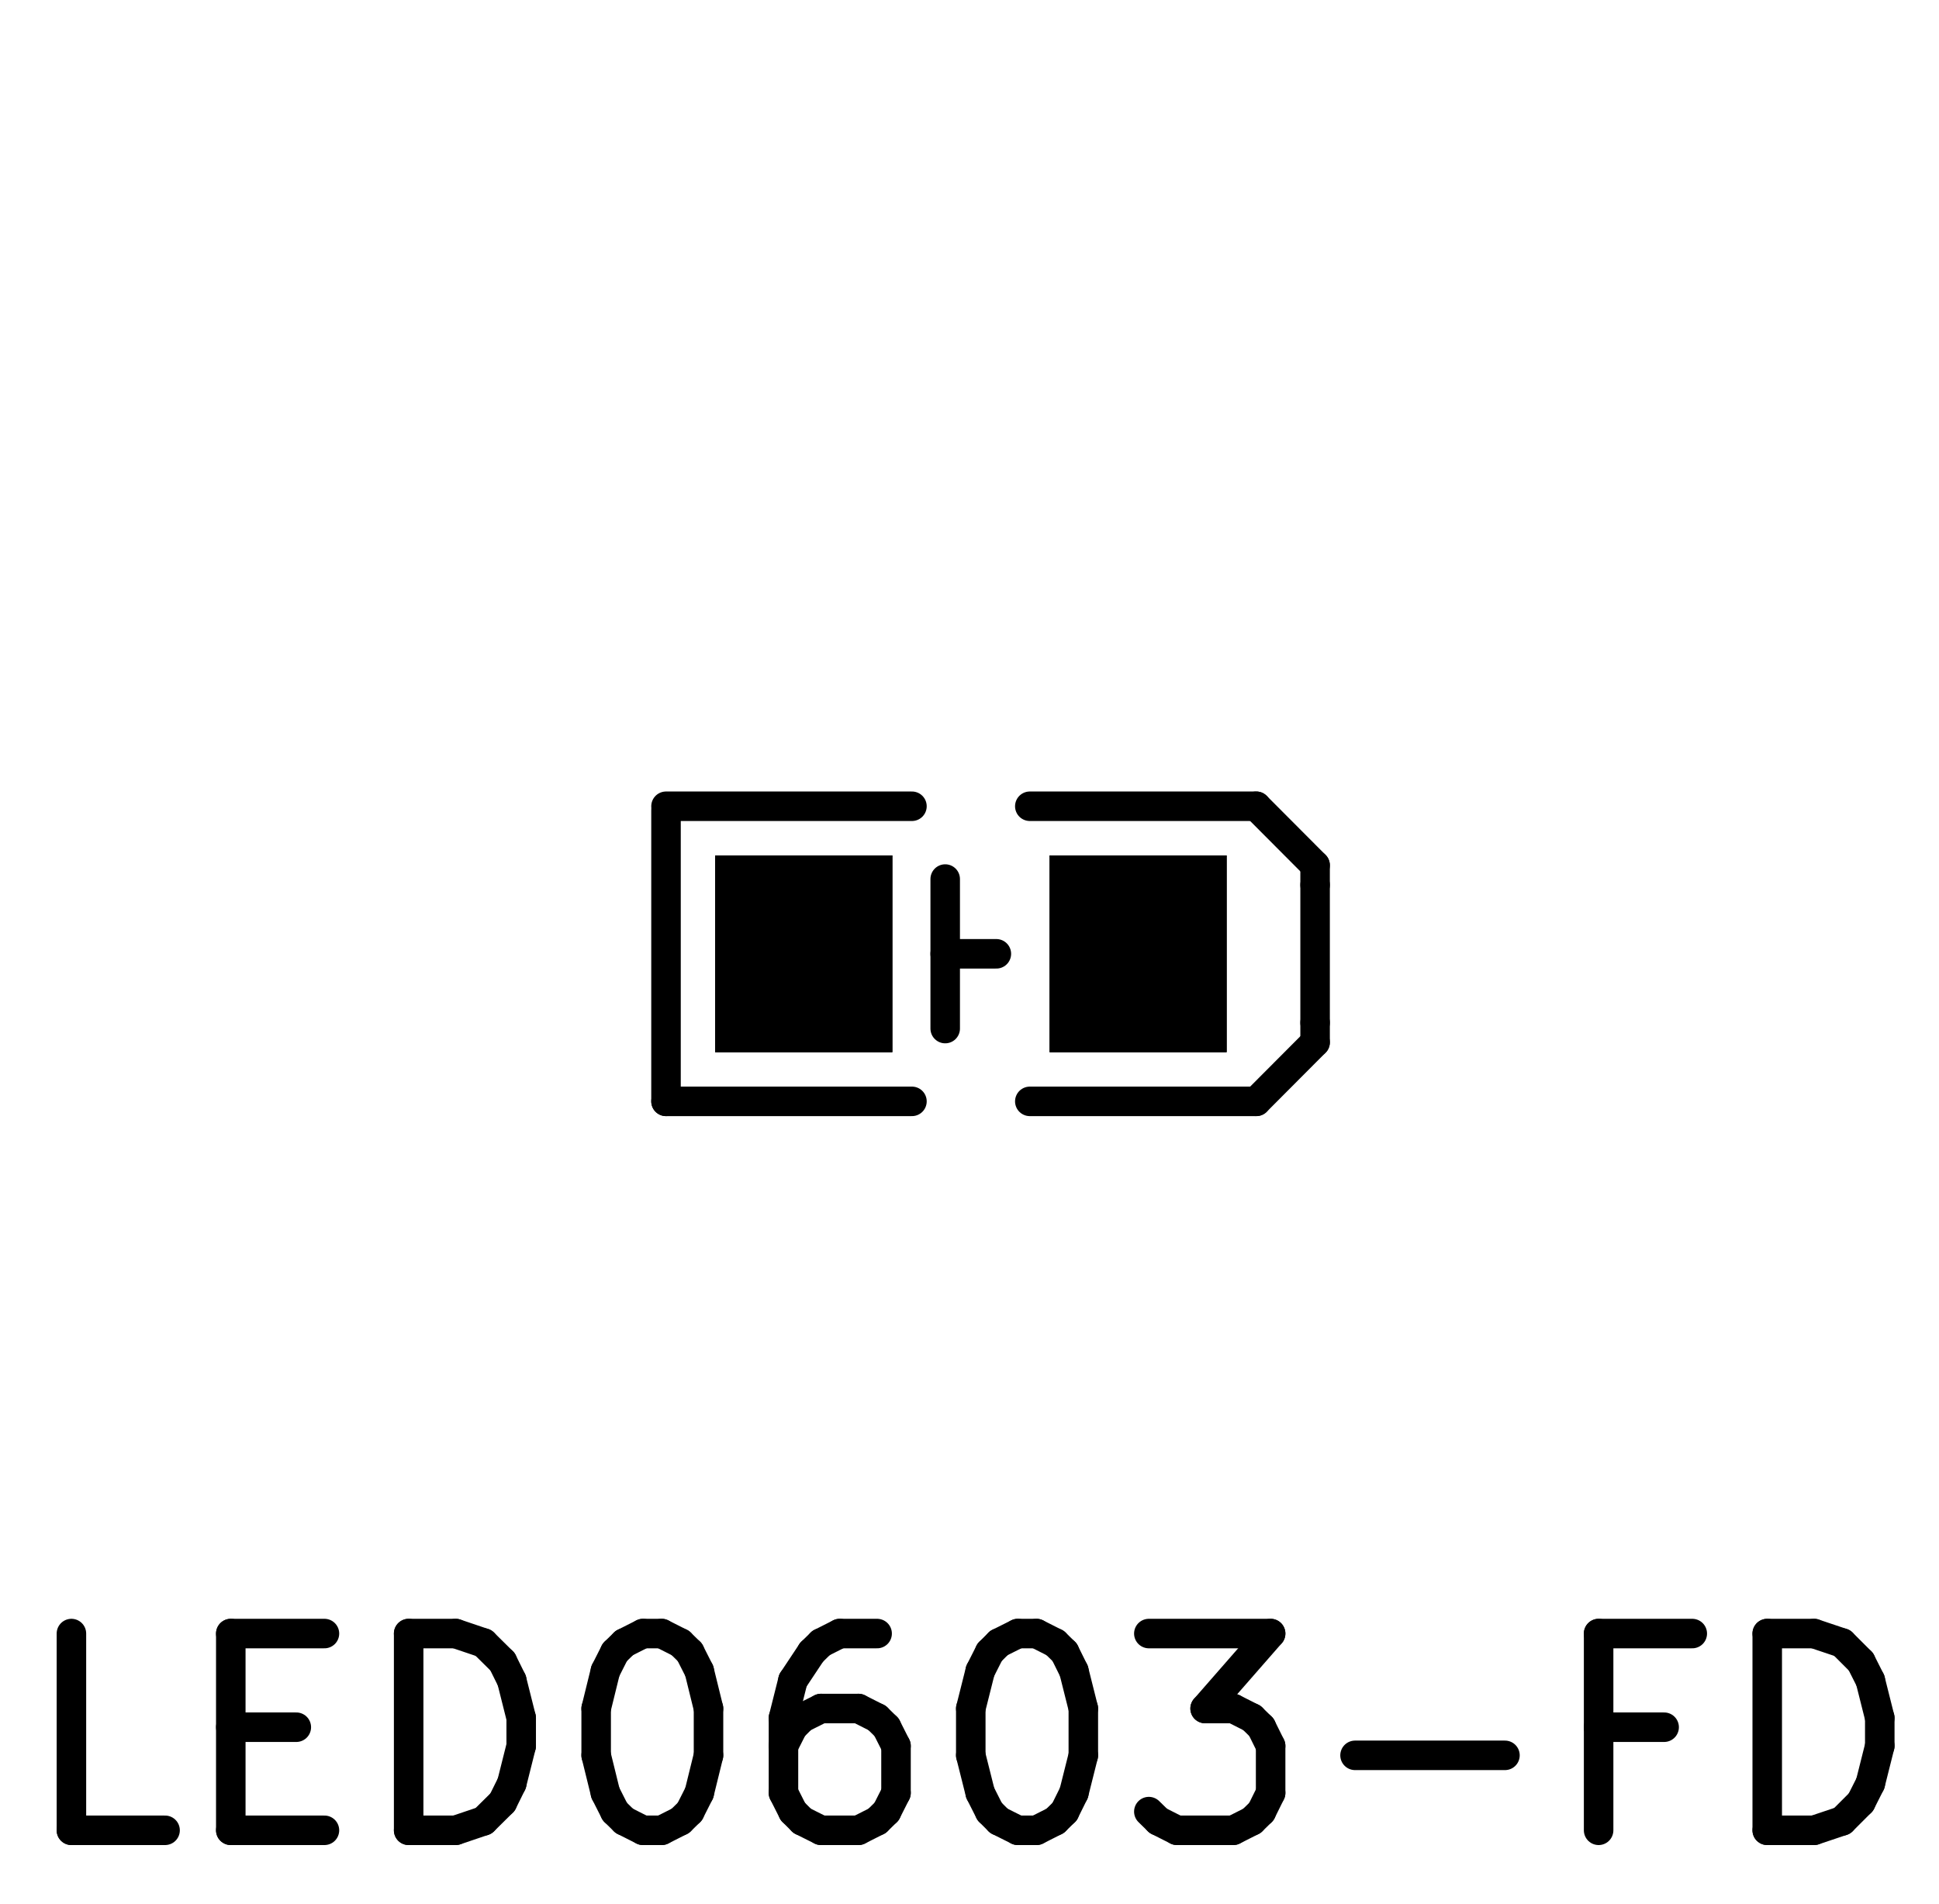
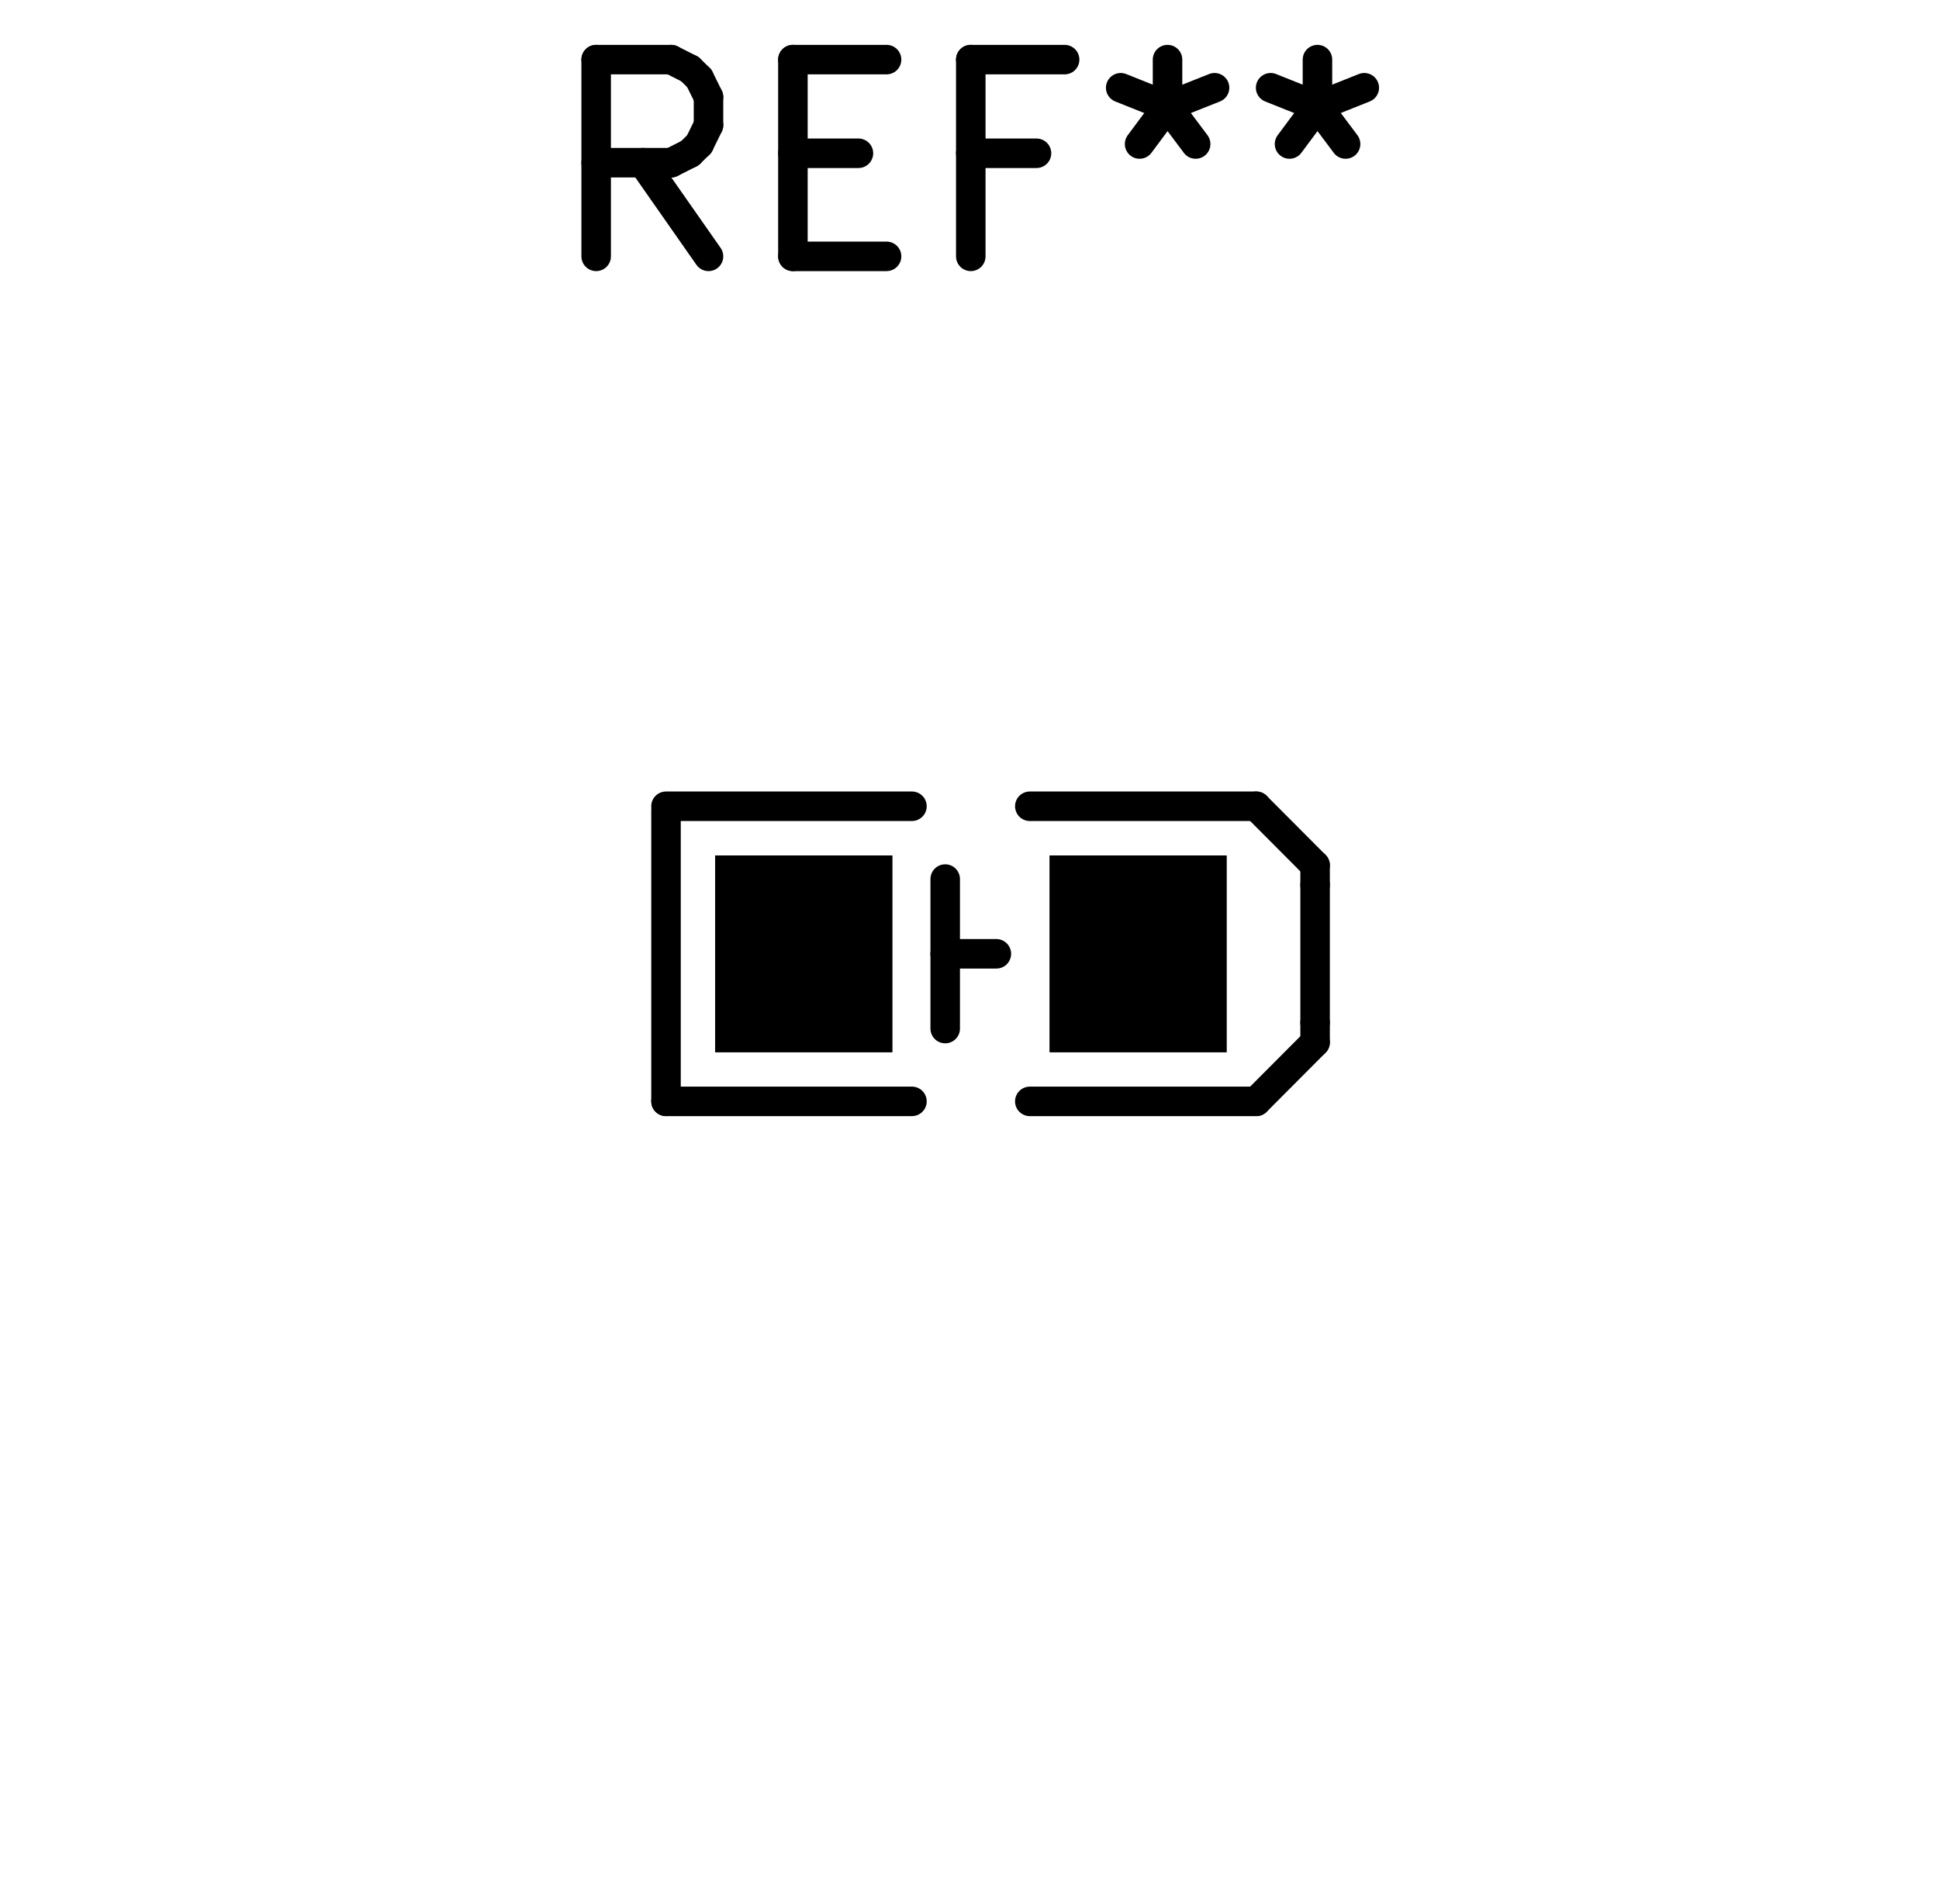
<svg xmlns="http://www.w3.org/2000/svg" version="1.1" width="9.855mm" height="9.677mm" viewBox="0 0 9.855 9.677">
  <g style="fill:#000000; fill-opacity:1;stroke:#000000; stroke-opacity:1; stroke-linecap:round; stroke-linejoin:round;" transform="translate(0 0) scale(1 1)">
    <path style="fill:#000000; fill-opacity:1; stroke:none;fill-rule:evenodd;" d="M 3.635,4.348 4.535,4.348 4.535,5.348 3.635,5.348 Z" />
    <path style="fill:#000000; fill-opacity:1; stroke:none;fill-rule:evenodd;" d="M 5.335,4.348 6.234,4.348 6.234,5.348 5.335,5.348 Z" />
    <path style="fill:#000000; fill-opacity:1; stroke:none;fill-rule:evenodd;" d="M 3.635,4.348 4.535,4.348 4.535,5.348 3.635,5.348 Z" />
    <path style="fill:#000000; fill-opacity:1; stroke:none;fill-rule:evenodd;" d="M 5.335,4.348 6.234,4.348 6.234,5.348 5.335,5.348 Z" />
-     <path style="fill:#000000; fill-opacity:1; stroke:none;fill-rule:evenodd;" d="M 3.635,4.348 4.535,4.348 4.535,5.348 3.635,5.348 Z" />
-     <path style="fill:#000000; fill-opacity:1; stroke:none;fill-rule:evenodd;" d="M 5.335,4.348 6.234,4.348 6.234,5.348 5.335,5.348 Z" />
  </g>
  <g style="fill:none;  stroke:#000000; stroke-width:0.15; stroke-opacity:1;  stroke-linecap:round; stroke-linejoin:round;">
+     <text x="4.934" y="1.348" textLength="4.536" font-size="1.333" lengthAdjust="spacingAndGlyphs" text-anchor="middle" opacity="0" stroke-opacity="0">REF**</text>
+     <g class="stroked-text">
+       <path d="M3.601 1.303 L3.268 0.827 " />
+       <path d="M3.03 1.303 L3.03 0.303 " />
+       <path d="M3.03 0.303 L3.411 0.303 " />
+       <path d="M3.411 0.303 L3.506 0.351 " />
+       <path d="M3.506 0.351 L3.554 0.398 " />
+       <path d="M3.554 0.398 L3.601 0.493 " />
+       <path d="M3.601 0.493 L3.601 0.636 " />
+       <path d="M3.601 0.636 L3.554 0.732 " />
+       <path d="M3.554 0.732 L3.506 0.779 " />
+       <path d="M3.506 0.779 L3.411 0.827 " />
+       <path d="M3.411 0.827 L3.03 0.827 " />
+       <path d="M4.03 0.779 L4.363 0.779 " />
+       <path d="M4.506 1.303 L4.03 1.303 " />
+       <path d="M4.03 1.303 L4.03 0.303 " />
+       <path d="M4.03 0.303 L4.506 0.303 " />
+       <path d="M5.268 0.779 L4.934 0.779 " />
+       <path d="M4.934 1.303 L4.934 0.303 " />
+       <path d="M4.934 0.303 L5.411 0.303 " />
+       <path d="M5.934 0.303 L5.934 0.541 " />
+       <path d="M5.696 0.446 L5.934 0.541 " />
+       <path d="M5.934 0.541 L6.173 0.446 " />
+       <path d="M5.792 0.732 L5.934 0.541 " />
+       <path d="M5.934 0.541 L6.077 0.732 " />
+       <path d="M6.696 0.303 L6.696 0.541 " />
+       <path d="M6.458 0.446 L6.696 0.541 " />
+       <path d="M6.696 0.541 L6.934 0.446 " />
+       <path d="M6.554 0.732 L6.696 0.541 " />
+       <path d="M6.696 0.541 L6.839 0.732 " />
+     </g>
    <path d="M6.684 4.498 L6.684 4.398 " />
    <path d="M6.684 4.398 L6.385 4.098 " />
    <path d="M6.684 5.198 L6.684 5.298 " />
    <path d="M6.684 5.298 L6.385 5.598 " />
    <path d="M6.684 5.198 L6.684 4.498 " />
    <path d="M3.385 5.598 L3.385 4.118 " />
    <path d="M5.234 4.098 L6.385 4.098 " />
    <path d="M5.234 5.598 L6.385 5.598 " />
    <path d="M4.635 4.098 L3.385 4.098 " />
    <path d="M4.635 5.598 L3.385 5.598 " />
    <path d="M4.804 4.468 L4.804 5.228 " />
    <path d="M4.804 4.848 L5.064 4.848 " />
-     <text x="4.934" y="9.348" textLength="9.869" font-size="1.333" lengthAdjust="spacingAndGlyphs" text-anchor="middle" opacity="0" stroke-opacity="0">LED0603-FD</text>
-     <g class="stroked-text">
-       <path d="M0.839 9.303 L0.363 9.303 " />
-       <path d="M0.363 9.303 L0.363 8.303 " />
-       <path d="M1.173 8.779 L1.506 8.779 " />
-       <path d="M1.649 9.303 L1.173 9.303 " />
-       <path d="M1.173 9.303 L1.173 8.303 " />
-       <path d="M1.173 8.303 L1.649 8.303 " />
-       <path d="M2.077 9.303 L2.077 8.303 " />
-       <path d="M2.077 8.303 L2.316 8.303 " />
-       <path d="M2.316 8.303 L2.458 8.351 " />
-       <path d="M2.458 8.351 L2.554 8.446 " />
-       <path d="M2.554 8.446 L2.601 8.541 " />
-       <path d="M2.601 8.541 L2.649 8.732 " />
-       <path d="M2.649 8.732 L2.649 8.874 " />
-       <path d="M2.649 8.874 L2.601 9.065 " />
-       <path d="M2.601 9.065 L2.554 9.16 " />
-       <path d="M2.554 9.16 L2.458 9.255 " />
-       <path d="M2.458 9.255 L2.316 9.303 " />
-       <path d="M2.316 9.303 L2.077 9.303 " />
-       <path d="M3.268 8.303 L3.363 8.303 " />
-       <path d="M3.363 8.303 L3.458 8.351 " />
-       <path d="M3.458 8.351 L3.506 8.398 " />
-       <path d="M3.506 8.398 L3.554 8.493 " />
-       <path d="M3.554 8.493 L3.601 8.684 " />
-       <path d="M3.601 8.684 L3.601 8.922 " />
-       <path d="M3.601 8.922 L3.554 9.113 " />
-       <path d="M3.554 9.113 L3.506 9.208 " />
-       <path d="M3.506 9.208 L3.458 9.255 " />
-       <path d="M3.458 9.255 L3.363 9.303 " />
-       <path d="M3.363 9.303 L3.268 9.303 " />
-       <path d="M3.268 9.303 L3.173 9.255 " />
-       <path d="M3.173 9.255 L3.125 9.208 " />
-       <path d="M3.125 9.208 L3.077 9.113 " />
-       <path d="M3.077 9.113 L3.03 8.922 " />
-       <path d="M3.03 8.922 L3.03 8.684 " />
-       <path d="M3.03 8.684 L3.077 8.493 " />
-       <path d="M3.077 8.493 L3.125 8.398 " />
-       <path d="M3.125 8.398 L3.173 8.351 " />
-       <path d="M3.173 8.351 L3.268 8.303 " />
-       <path d="M4.458 8.303 L4.268 8.303 " />
-       <path d="M4.268 8.303 L4.173 8.351 " />
-       <path d="M4.173 8.351 L4.125 8.398 " />
-       <path d="M4.125 8.398 L4.03 8.541 " />
-       <path d="M4.03 8.541 L3.982 8.732 " />
-       <path d="M3.982 8.732 L3.982 9.113 " />
-       <path d="M3.982 9.113 L4.03 9.208 " />
-       <path d="M4.03 9.208 L4.077 9.255 " />
-       <path d="M4.077 9.255 L4.173 9.303 " />
-       <path d="M4.173 9.303 L4.363 9.303 " />
-       <path d="M4.363 9.303 L4.458 9.255 " />
-       <path d="M4.458 9.255 L4.506 9.208 " />
-       <path d="M4.506 9.208 L4.554 9.113 " />
-       <path d="M4.554 9.113 L4.554 8.874 " />
-       <path d="M4.554 8.874 L4.506 8.779 " />
-       <path d="M4.506 8.779 L4.458 8.732 " />
-       <path d="M4.458 8.732 L4.363 8.684 " />
-       <path d="M4.363 8.684 L4.173 8.684 " />
-       <path d="M4.173 8.684 L4.077 8.732 " />
-       <path d="M4.077 8.732 L4.03 8.779 " />
-       <path d="M4.03 8.779 L3.982 8.874 " />
-       <path d="M5.173 8.303 L5.268 8.303 " />
-       <path d="M5.268 8.303 L5.363 8.351 " />
-       <path d="M5.363 8.351 L5.411 8.398 " />
-       <path d="M5.411 8.398 L5.458 8.493 " />
-       <path d="M5.458 8.493 L5.506 8.684 " />
-       <path d="M5.506 8.684 L5.506 8.922 " />
-       <path d="M5.506 8.922 L5.458 9.113 " />
-       <path d="M5.458 9.113 L5.411 9.208 " />
-       <path d="M5.411 9.208 L5.363 9.255 " />
-       <path d="M5.363 9.255 L5.268 9.303 " />
-       <path d="M5.268 9.303 L5.173 9.303 " />
-       <path d="M5.173 9.303 L5.077 9.255 " />
-       <path d="M5.077 9.255 L5.03 9.208 " />
-       <path d="M5.03 9.208 L4.982 9.113 " />
-       <path d="M4.982 9.113 L4.934 8.922 " />
-       <path d="M4.934 8.922 L4.934 8.684 " />
-       <path d="M4.934 8.684 L4.982 8.493 " />
-       <path d="M4.982 8.493 L5.03 8.398 " />
-       <path d="M5.03 8.398 L5.077 8.351 " />
-       <path d="M5.077 8.351 L5.173 8.303 " />
-       <path d="M5.839 8.303 L6.458 8.303 " />
-       <path d="M6.458 8.303 L6.125 8.684 " />
-       <path d="M6.125 8.684 L6.268 8.684 " />
-       <path d="M6.268 8.684 L6.363 8.732 " />
-       <path d="M6.363 8.732 L6.411 8.779 " />
-       <path d="M6.411 8.779 L6.458 8.874 " />
-       <path d="M6.458 8.874 L6.458 9.113 " />
-       <path d="M6.458 9.113 L6.411 9.208 " />
-       <path d="M6.411 9.208 L6.363 9.255 " />
-       <path d="M6.363 9.255 L6.268 9.303 " />
-       <path d="M6.268 9.303 L5.982 9.303 " />
-       <path d="M5.982 9.303 L5.887 9.255 " />
-       <path d="M5.887 9.255 L5.839 9.208 " />
-       <path d="M6.887 8.922 L7.649 8.922 " />
-       <path d="M8.458 8.779 L8.125 8.779 " />
-       <path d="M8.125 9.303 L8.125 8.303 " />
-       <path d="M8.125 8.303 L8.601 8.303 " />
-       <path d="M8.982 9.303 L8.982 8.303 " />
-       <path d="M8.982 8.303 L9.22 8.303 " />
-       <path d="M9.22 8.303 L9.363 8.351 " />
-       <path d="M9.363 8.351 L9.458 8.446 " />
-       <path d="M9.458 8.446 L9.506 8.541 " />
-       <path d="M9.506 8.541 L9.554 8.732 " />
-       <path d="M9.554 8.732 L9.554 8.874 " />
-       <path d="M9.554 8.874 L9.506 9.065 " />
-       <path d="M9.506 9.065 L9.458 9.16 " />
-       <path d="M9.458 9.16 L9.363 9.255 " />
-       <path d="M9.363 9.255 L9.22 9.303 " />
-       <path d="M9.22 9.303 L8.982 9.303 " />
-     </g>
-   </g>
-   <g style="fill:none;  stroke:#000000; stroke-width:0.06; stroke-opacity:1;  stroke-linecap:round; stroke-linejoin:round;">
-     <circle cx="4.135" cy="5.248" r="0.03" />
  </g>
</svg>
